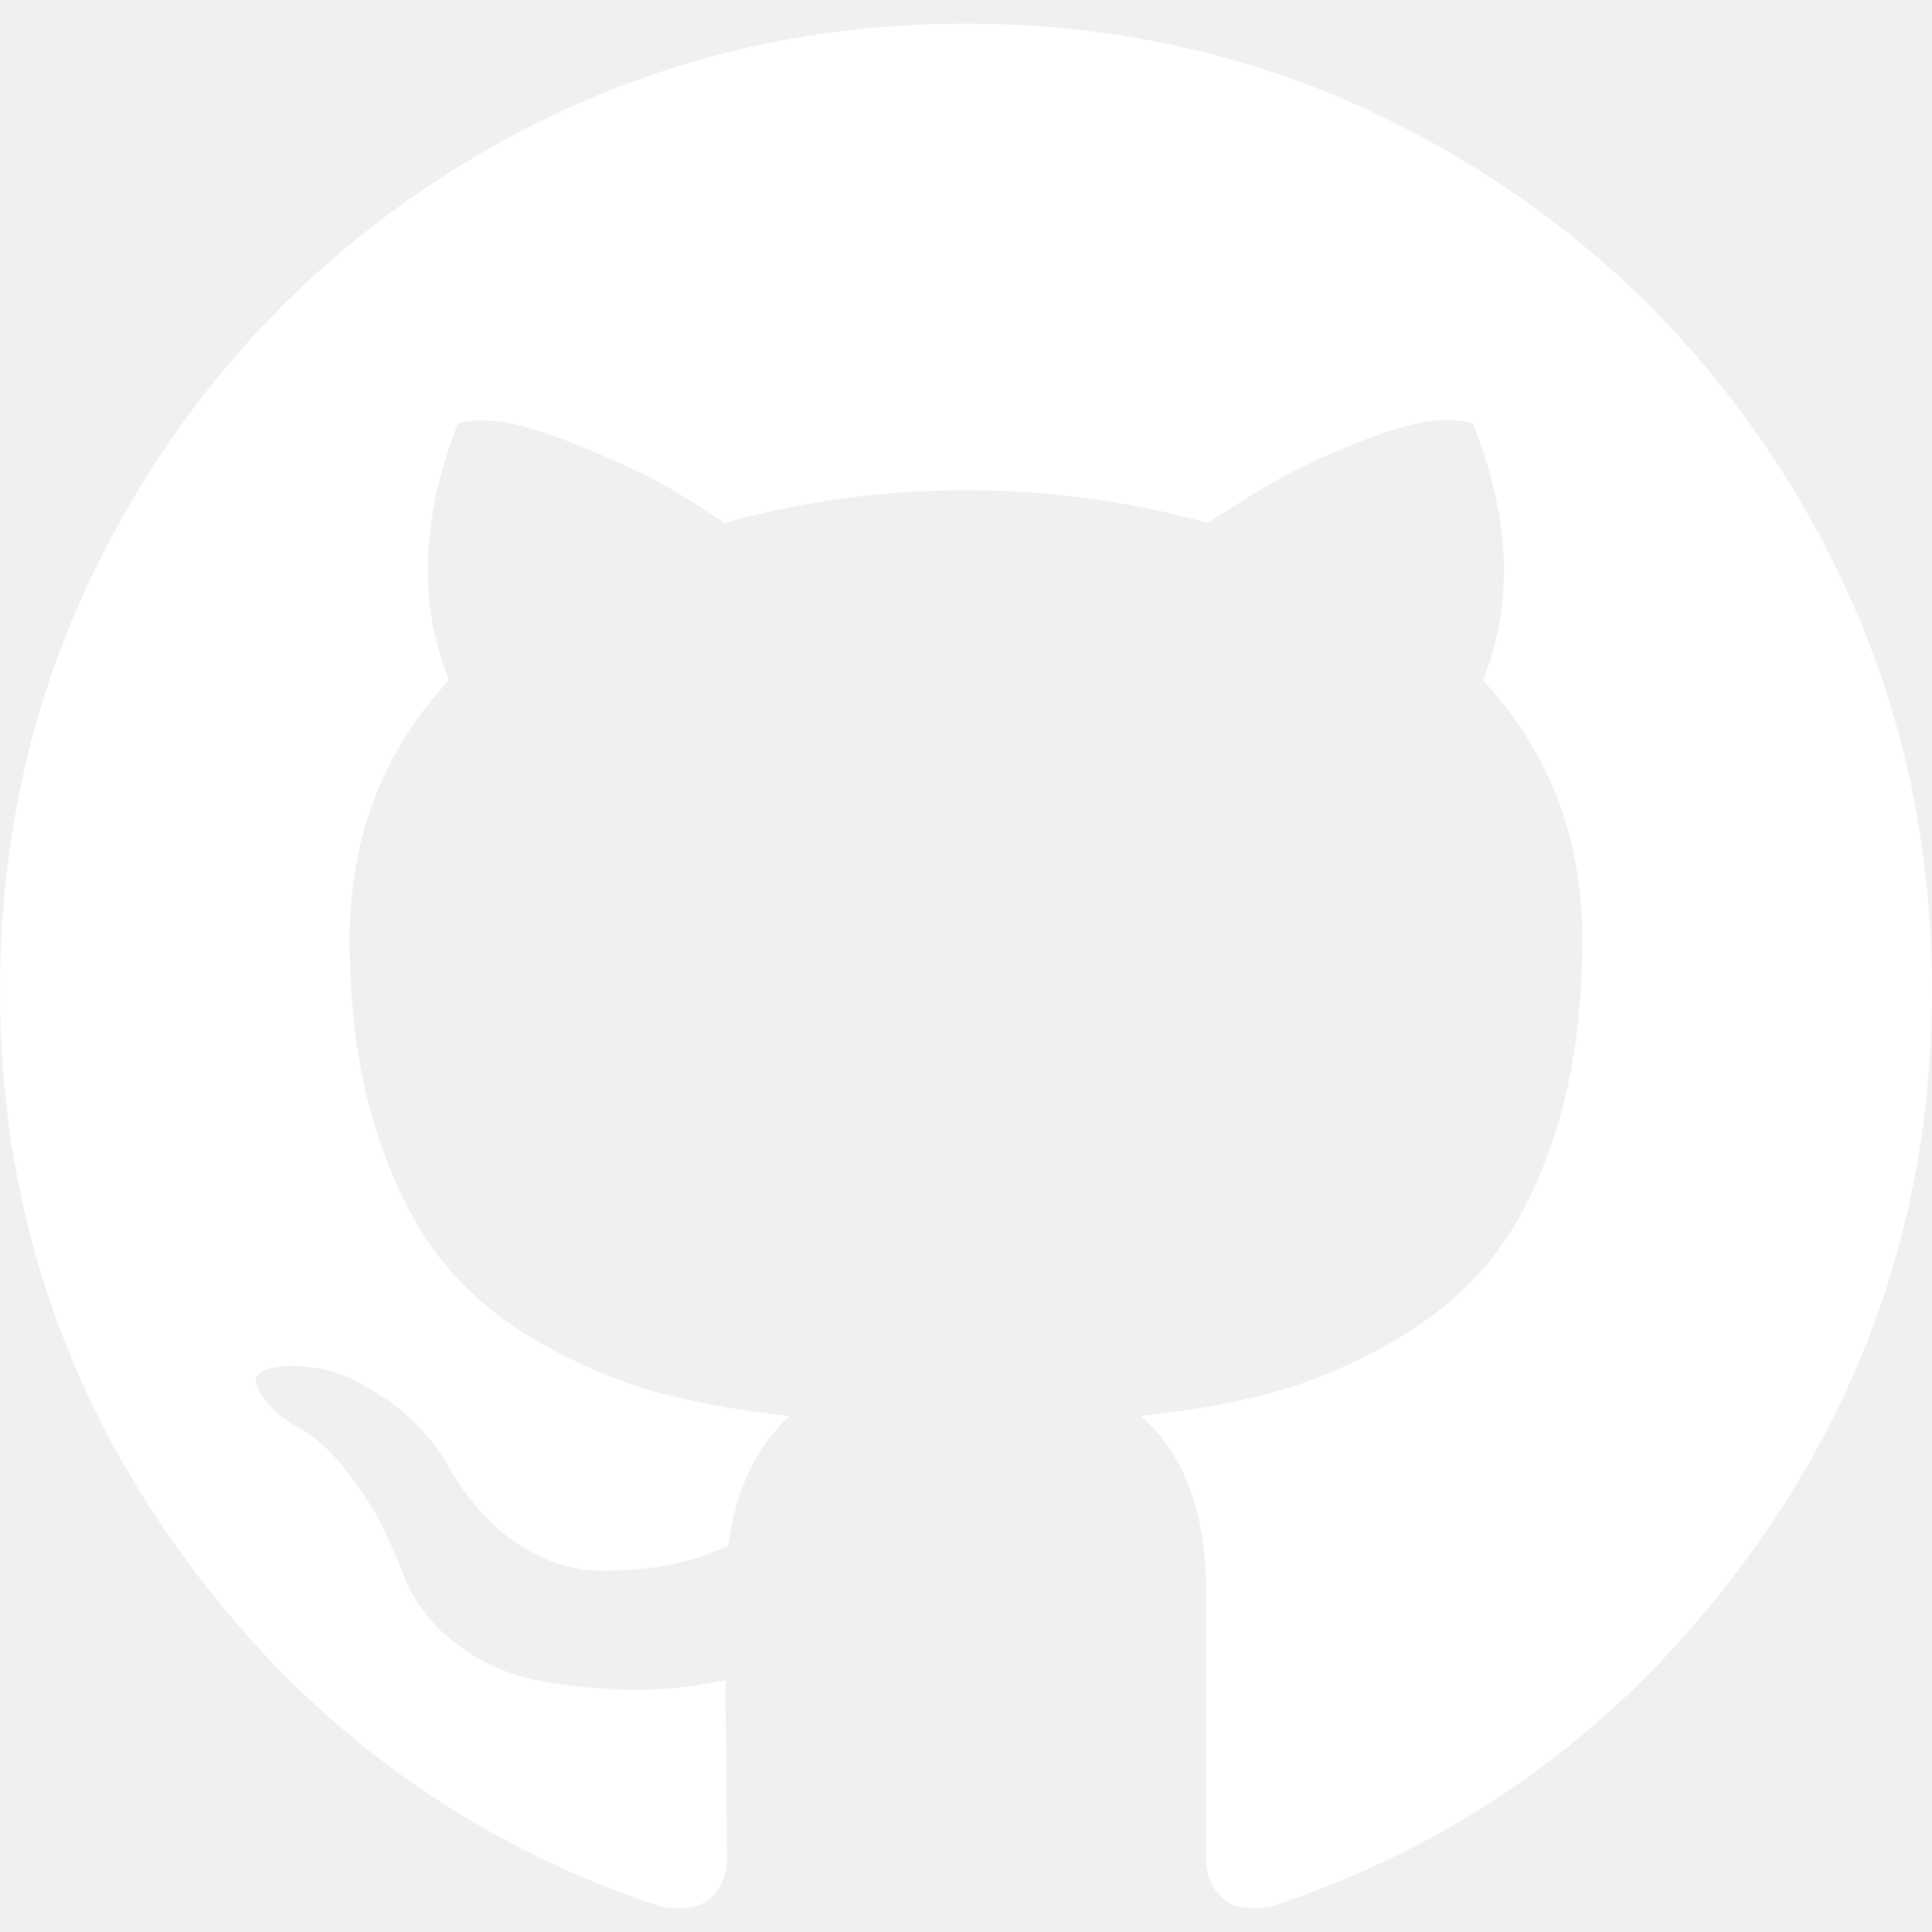
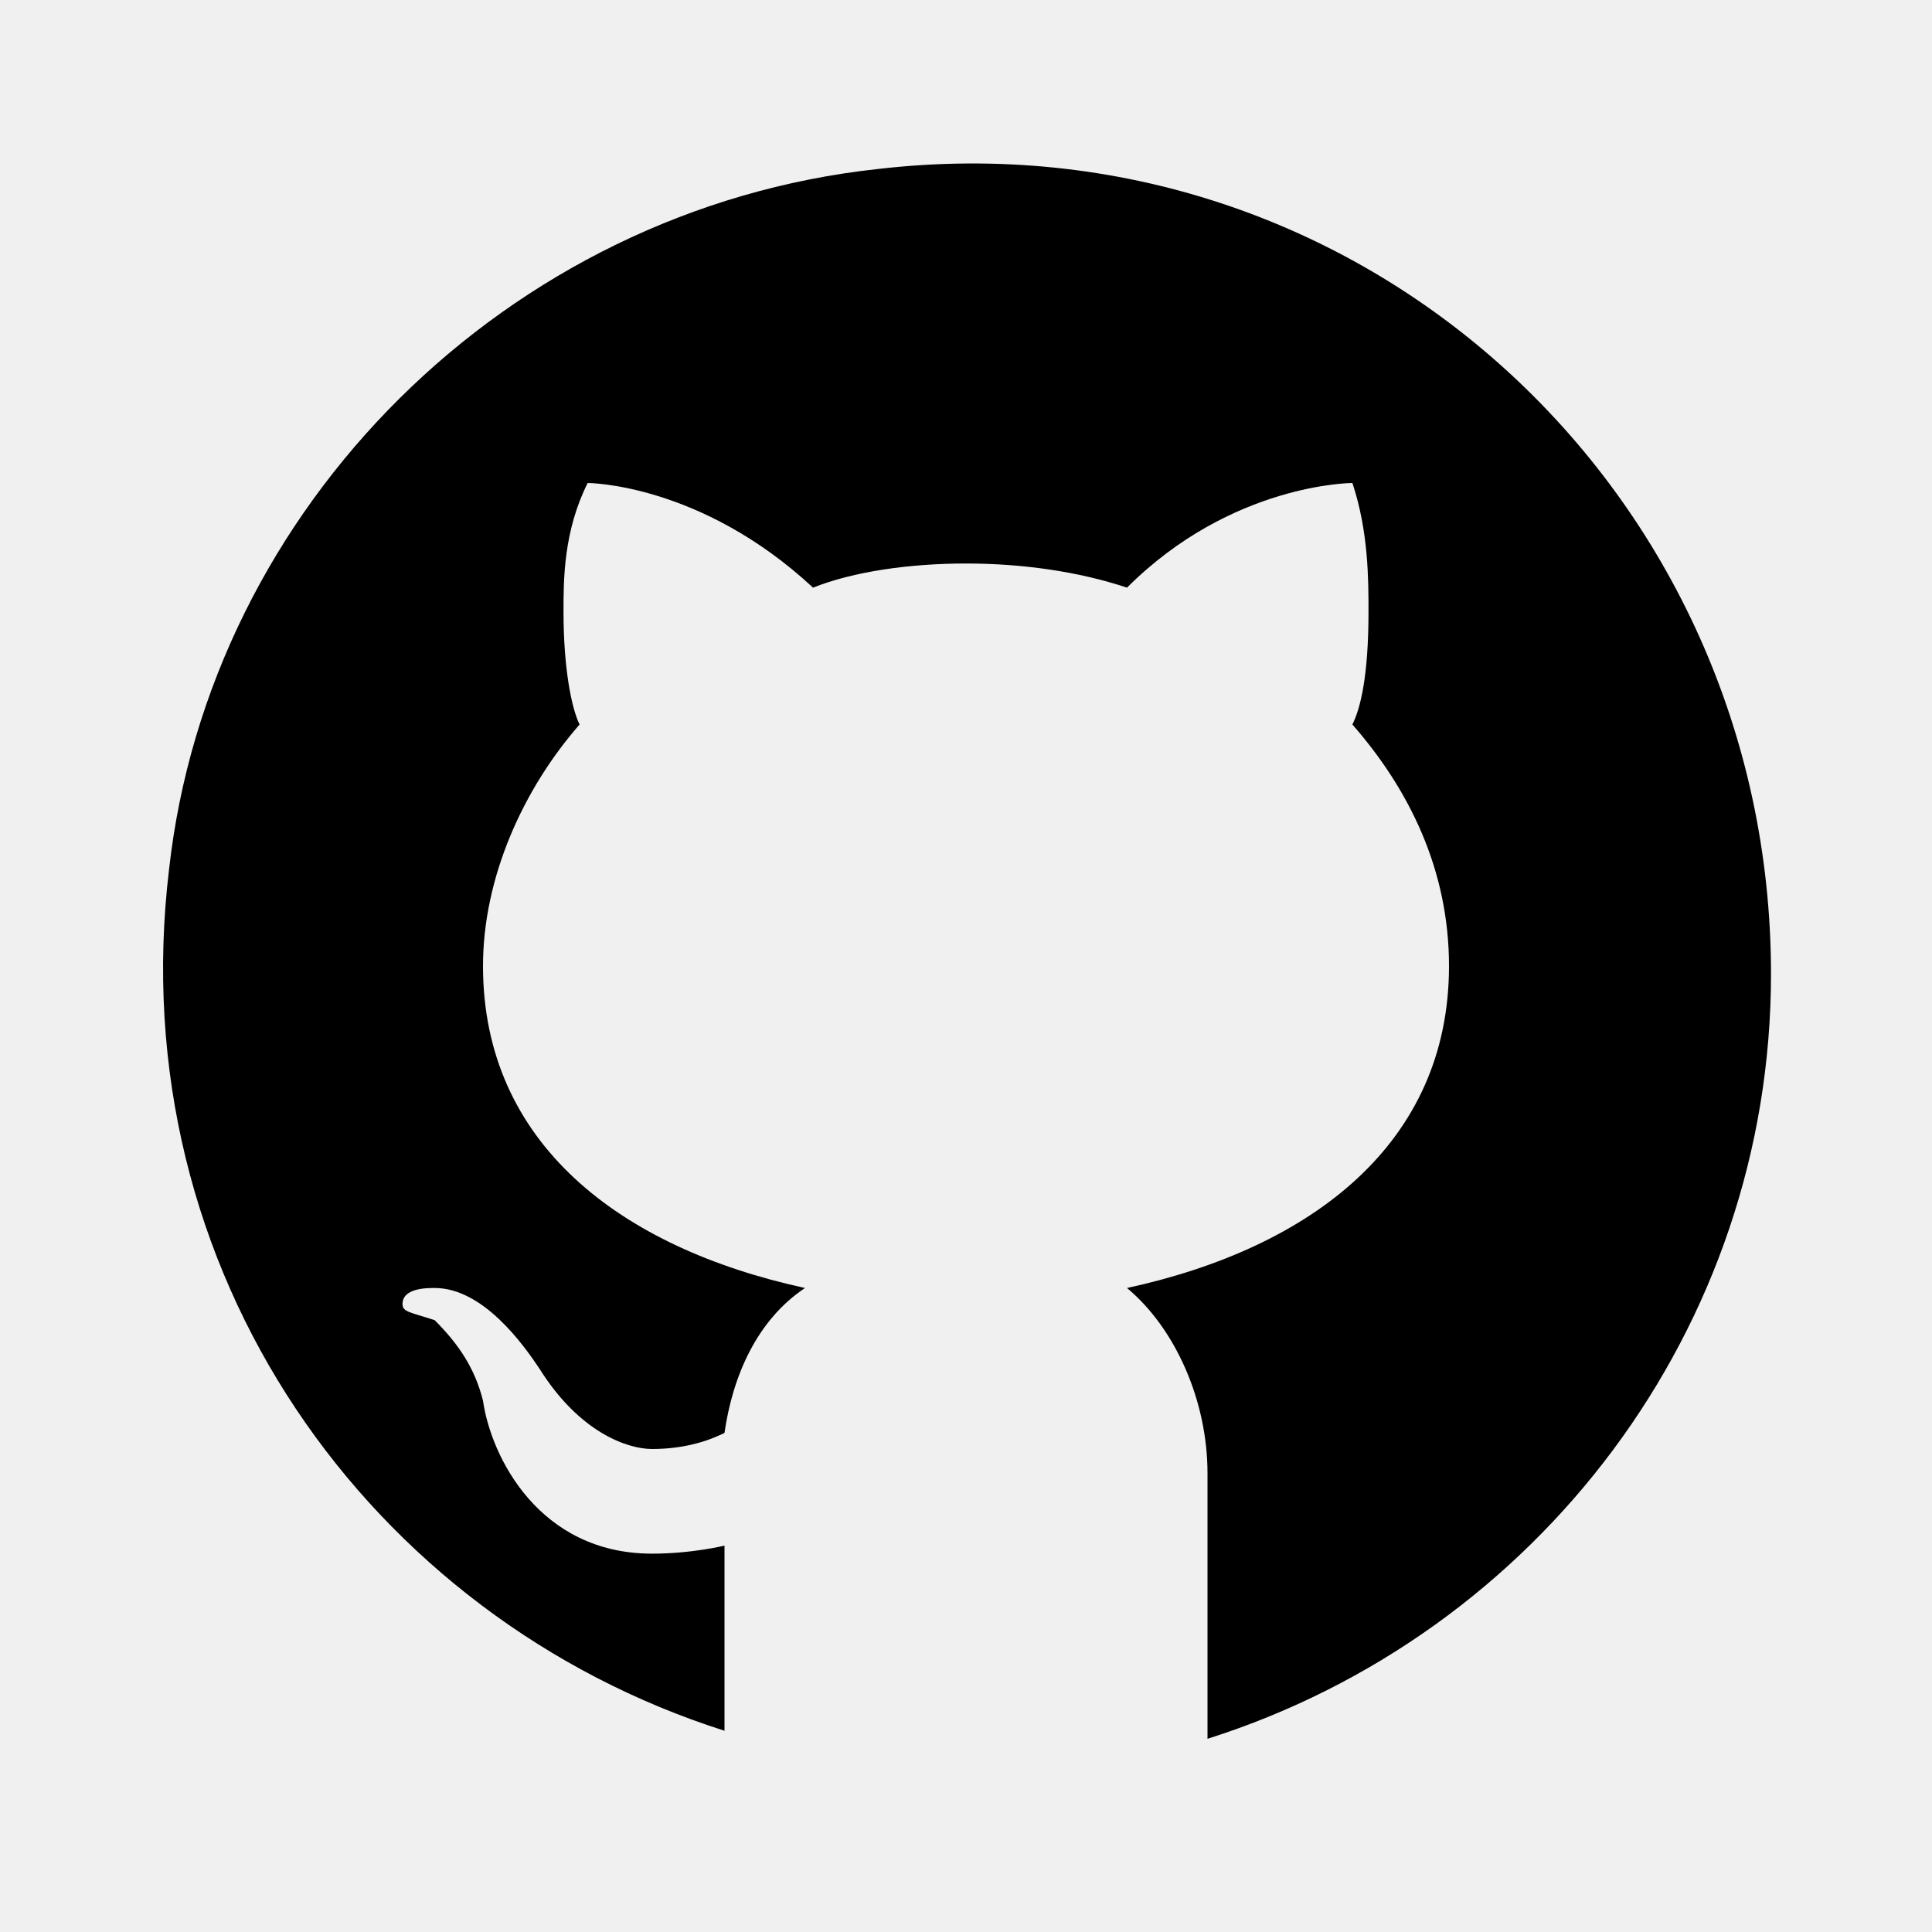
- <svg xmlns="http://www.w3.org/2000/svg" version="1.1" id="Capa_1" x="0px" y="0px" width="512px" height="512px" viewBox="0 0 438.549 438.549" style="enable-background:new 0 0 438.549 438.549;" xml:space="preserve">
-   <g>
-     <path d="M409.132,114.573c-19.608-33.596-46.205-60.194-79.798-79.8C295.736,15.166,259.057,5.365,219.271,5.365   c-39.781,0-76.472,9.804-110.063,29.408c-33.596,19.605-60.192,46.204-79.8,79.8C9.803,148.168,0,184.854,0,224.63   c0,47.78,13.94,90.745,41.827,128.906c27.884,38.164,63.906,64.572,108.063,79.227c5.14,0.954,8.945,0.283,11.419-1.996   c2.475-2.282,3.711-5.14,3.711-8.562c0-0.571-0.049-5.708-0.144-15.417c-0.098-9.709-0.144-18.179-0.144-25.406l-6.567,1.136   c-4.187,0.767-9.469,1.092-15.846,1c-6.374-0.089-12.991-0.757-19.842-1.999c-6.854-1.231-13.229-4.086-19.13-8.559   c-5.898-4.473-10.085-10.328-12.56-17.556l-2.855-6.57c-1.903-4.374-4.899-9.233-8.992-14.559   c-4.093-5.331-8.232-8.945-12.419-10.848l-1.999-1.431c-1.332-0.951-2.568-2.098-3.711-3.429c-1.142-1.331-1.997-2.663-2.568-3.997   c-0.572-1.335-0.098-2.43,1.427-3.289c1.525-0.859,4.281-1.276,8.28-1.276l5.708,0.853c3.807,0.763,8.516,3.042,14.133,6.851   c5.614,3.806,10.229,8.754,13.846,14.842c4.38,7.806,9.657,13.754,15.846,17.847c6.184,4.093,12.419,6.136,18.699,6.136   c6.28,0,11.704-0.476,16.274-1.423c4.565-0.952,8.848-2.383,12.847-4.285c1.713-12.758,6.377-22.559,13.988-29.41   c-10.848-1.14-20.601-2.857-29.264-5.14c-8.658-2.286-17.605-5.996-26.835-11.14c-9.235-5.137-16.896-11.516-22.985-19.126   c-6.09-7.614-11.088-17.61-14.987-29.979c-3.901-12.374-5.852-26.648-5.852-42.826c0-23.035,7.52-42.637,22.557-58.817   c-7.044-17.318-6.379-36.732,1.997-58.24c5.52-1.715,13.706-0.428,24.554,3.853c10.85,4.283,18.794,7.952,23.84,10.994   c5.046,3.041,9.089,5.618,12.135,7.708c17.705-4.947,35.976-7.421,54.818-7.421s37.117,2.474,54.823,7.421l10.849-6.849   c7.419-4.57,16.18-8.758,26.262-12.565c10.088-3.805,17.802-4.853,23.134-3.138c8.562,21.509,9.325,40.922,2.279,58.24   c15.036,16.18,22.559,35.787,22.559,58.817c0,16.178-1.958,30.497-5.853,42.966c-3.9,12.471-8.941,22.457-15.125,29.979   c-6.191,7.521-13.901,13.85-23.131,18.986c-9.232,5.14-18.182,8.85-26.84,11.136c-8.662,2.286-18.415,4.004-29.263,5.146   c9.894,8.562,14.842,22.077,14.842,40.539v60.237c0,3.422,1.19,6.279,3.572,8.562c2.379,2.279,6.136,2.95,11.276,1.995   c44.163-14.653,80.185-41.062,108.068-79.226c27.88-38.161,41.825-81.126,41.825-128.906   C438.536,184.851,428.728,148.168,409.132,114.573z" fill="#FFFFFF" />
-   </g>
-   <g>
- </g>
-   <g>
- </g>
-   <g>
- </g>
-   <g>
- </g>
-   <g>
- </g>
-   <g>
- </g>
-   <g>
- </g>
-   <g>
- </g>
-   <g>
- </g>
-   <g>
- </g>
-   <g>
- </g>
-   <g>
- </g>
-   <g>
- </g>
-   <g>
- </g>
-   <g>
- </g>
+ <svg xmlns="http://www.w3.org/2000/svg" fill="#000000" viewBox="0 0 24 24" width="24px" height="24px">
+   <path d="M10.9,2.1c-4.6,0.5-8.3,4.2-8.8,8.7c-0.6,5,2.5,9.3,6.9,10.7v-2.3c0,0-0.4,0.1-0.9,0.1c-1.4,0-2-1.2-2.1-1.9 c-0.1-0.4-0.3-0.7-0.6-1C5.1,16.3,5,16.3,5,16.2C5,16,5.3,16,5.4,16c0.6,0,1.1,0.7,1.3,1c0.5,0.8,1.1,1,1.4,1c0.4,0,0.7-0.1,0.9-0.2 c0.1-0.7,0.4-1.4,1-1.8c-2.3-0.5-4-1.8-4-4c0-1.1,0.5-2.2,1.2-3C7.1,8.8,7,8.3,7,7.6C7,7.2,7,6.6,7.3,6c0,0,1.4,0,2.8,1.3 C10.6,7.1,11.3,7,12,7s1.4,0.1,2,0.3C15.3,6,16.8,6,16.8,6C17,6.6,17,7.2,17,7.6c0,0.8-0.1,1.2-0.2,1.4c0.7,0.8,1.2,1.8,1.2,3 c0,2.2-1.7,3.5-4,4c0.6,0.5,1,1.4,1,2.3v3.3c4.1-1.3,7-5.1,7-9.5C22,6.1,16.9,1.4,10.9,2.1z" />
</svg>
